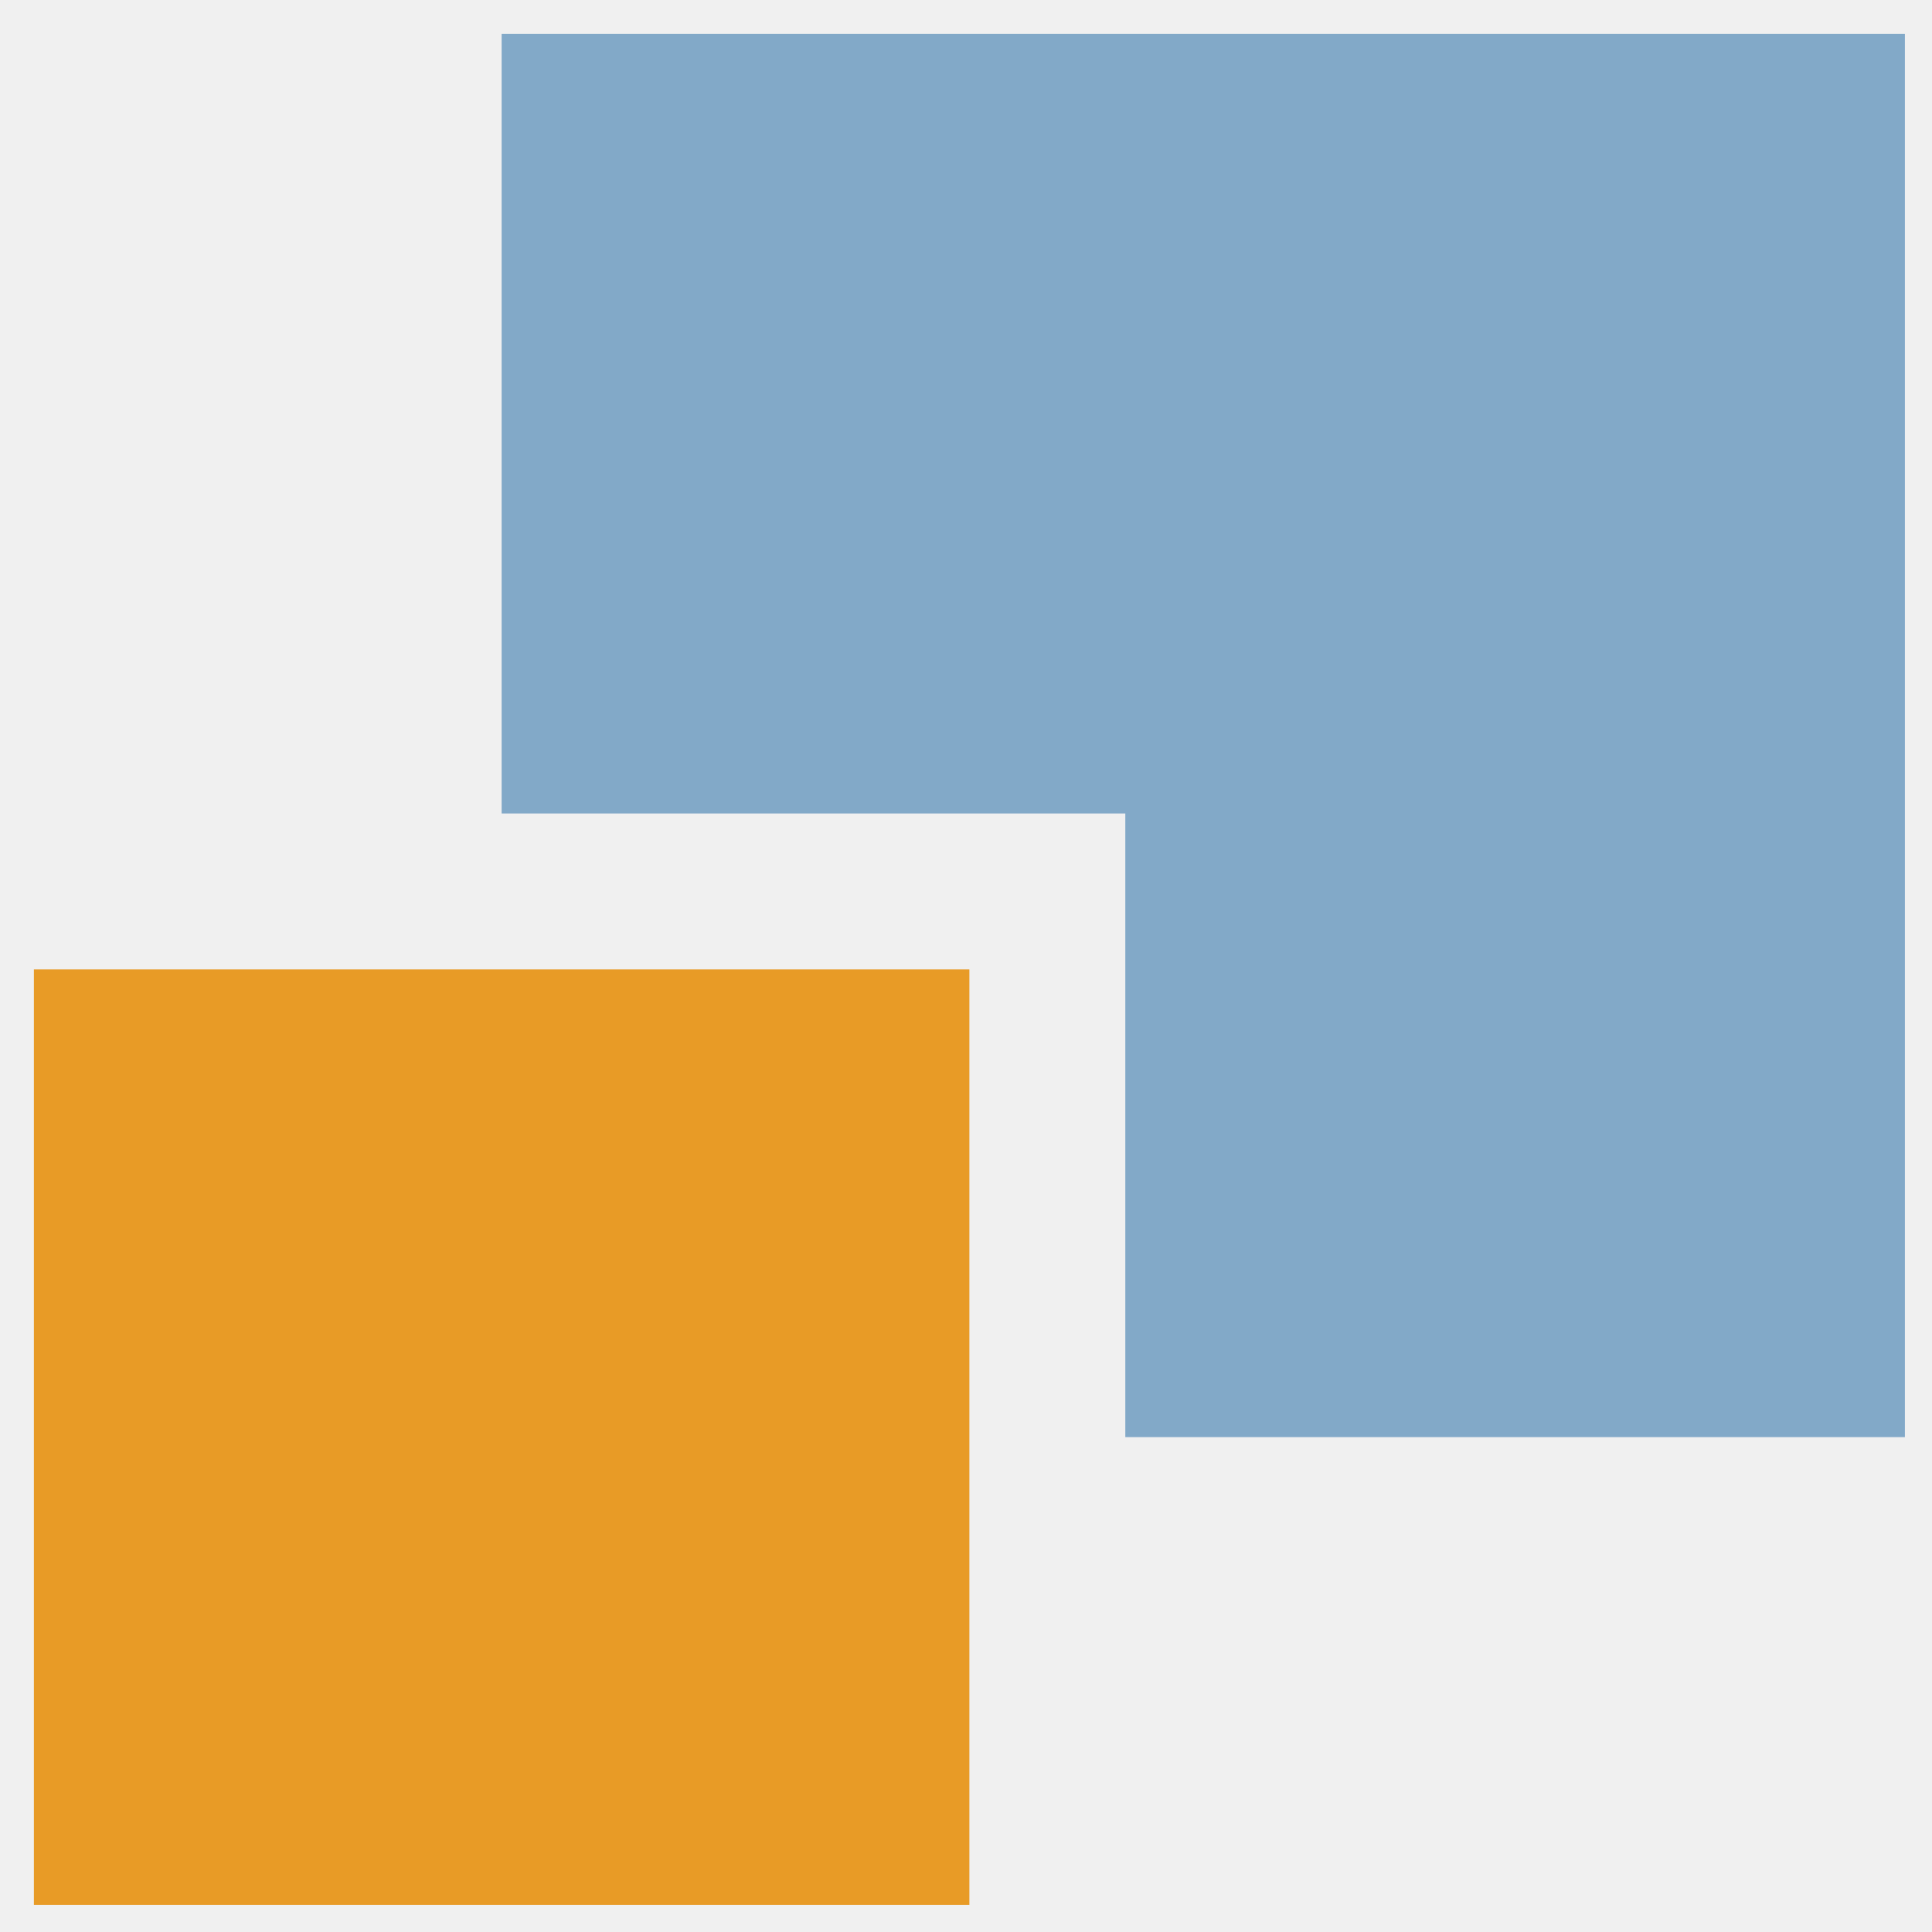
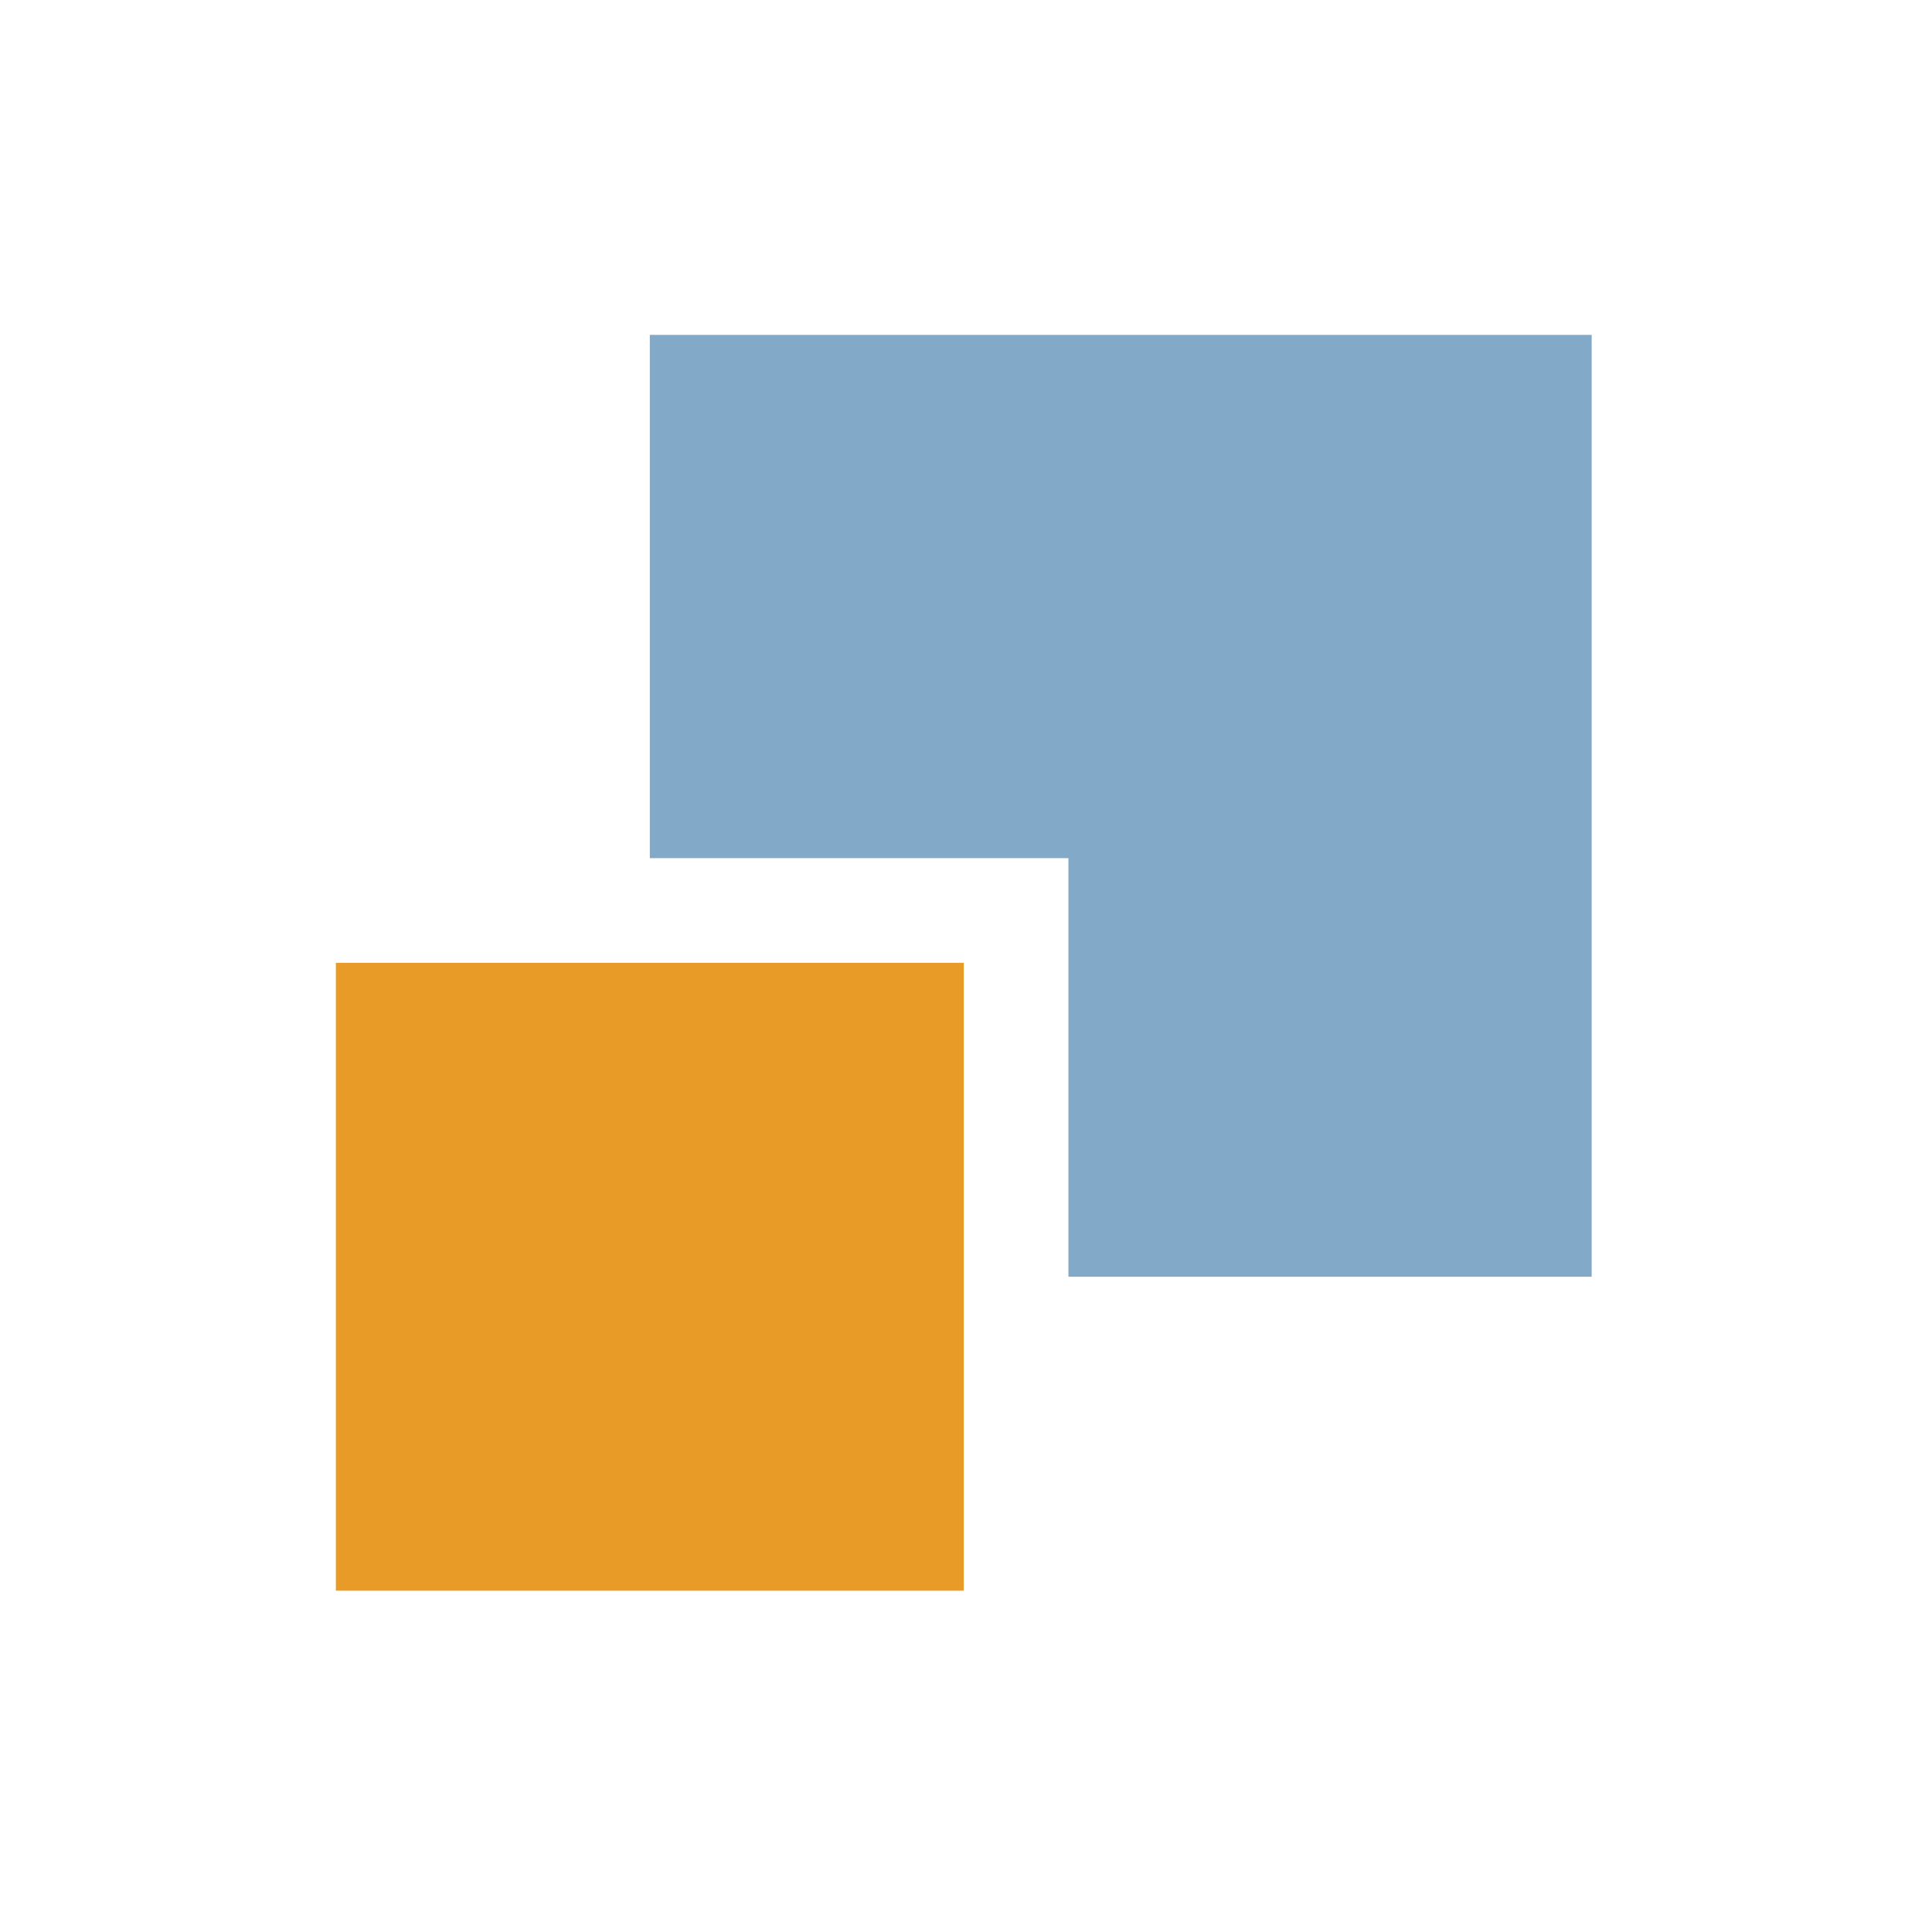
- <svg xmlns="http://www.w3.org/2000/svg" width="57" height="57" viewBox="0 0 57 57" version="1.1" xml:space="preserve" style="clip-rule:evenodd;fill-rule:evenodd;stroke-linejoin:round;stroke-miterlimit:2" id="svg18">
+ <svg xmlns="http://www.w3.org/2000/svg" width="100" height="100" viewBox="0 0 100 100" version="1.1" xml:space="preserve" style="clip-rule:evenodd;fill-rule:evenodd;stroke-linejoin:round;stroke-miterlimit:2" id="svg18">
  <defs id="defs22" />
-   <g id="g1366" transform="translate(-118.052,0.1093)">
+   <rect style="fill:#ffffff;stroke-width:5.206" id="rect88" width="100" height="100" x="0" y="0" />
+   <g id="g1366" transform="matrix(1.177536,0,0,1.177536,-122.8036,16.2854)">
    <g transform="matrix(0.69,0,0,0.69,112.152,-6.0093)" id="g4">
      <path d="M 30,10 V 43.333 H 56.667 V 70 H 90 V 10 Z" style="fill:#82a9c8;fill-rule:nonzero" id="path2" />
    </g>
    <g transform="matrix(0.69,0,0,0.69,112.152,-6.0093)" id="g8">
      <rect x="10" y="50" width="40" height="40" style="fill:#e89b26" id="rect6" />
    </g>
  </g>
</svg>
